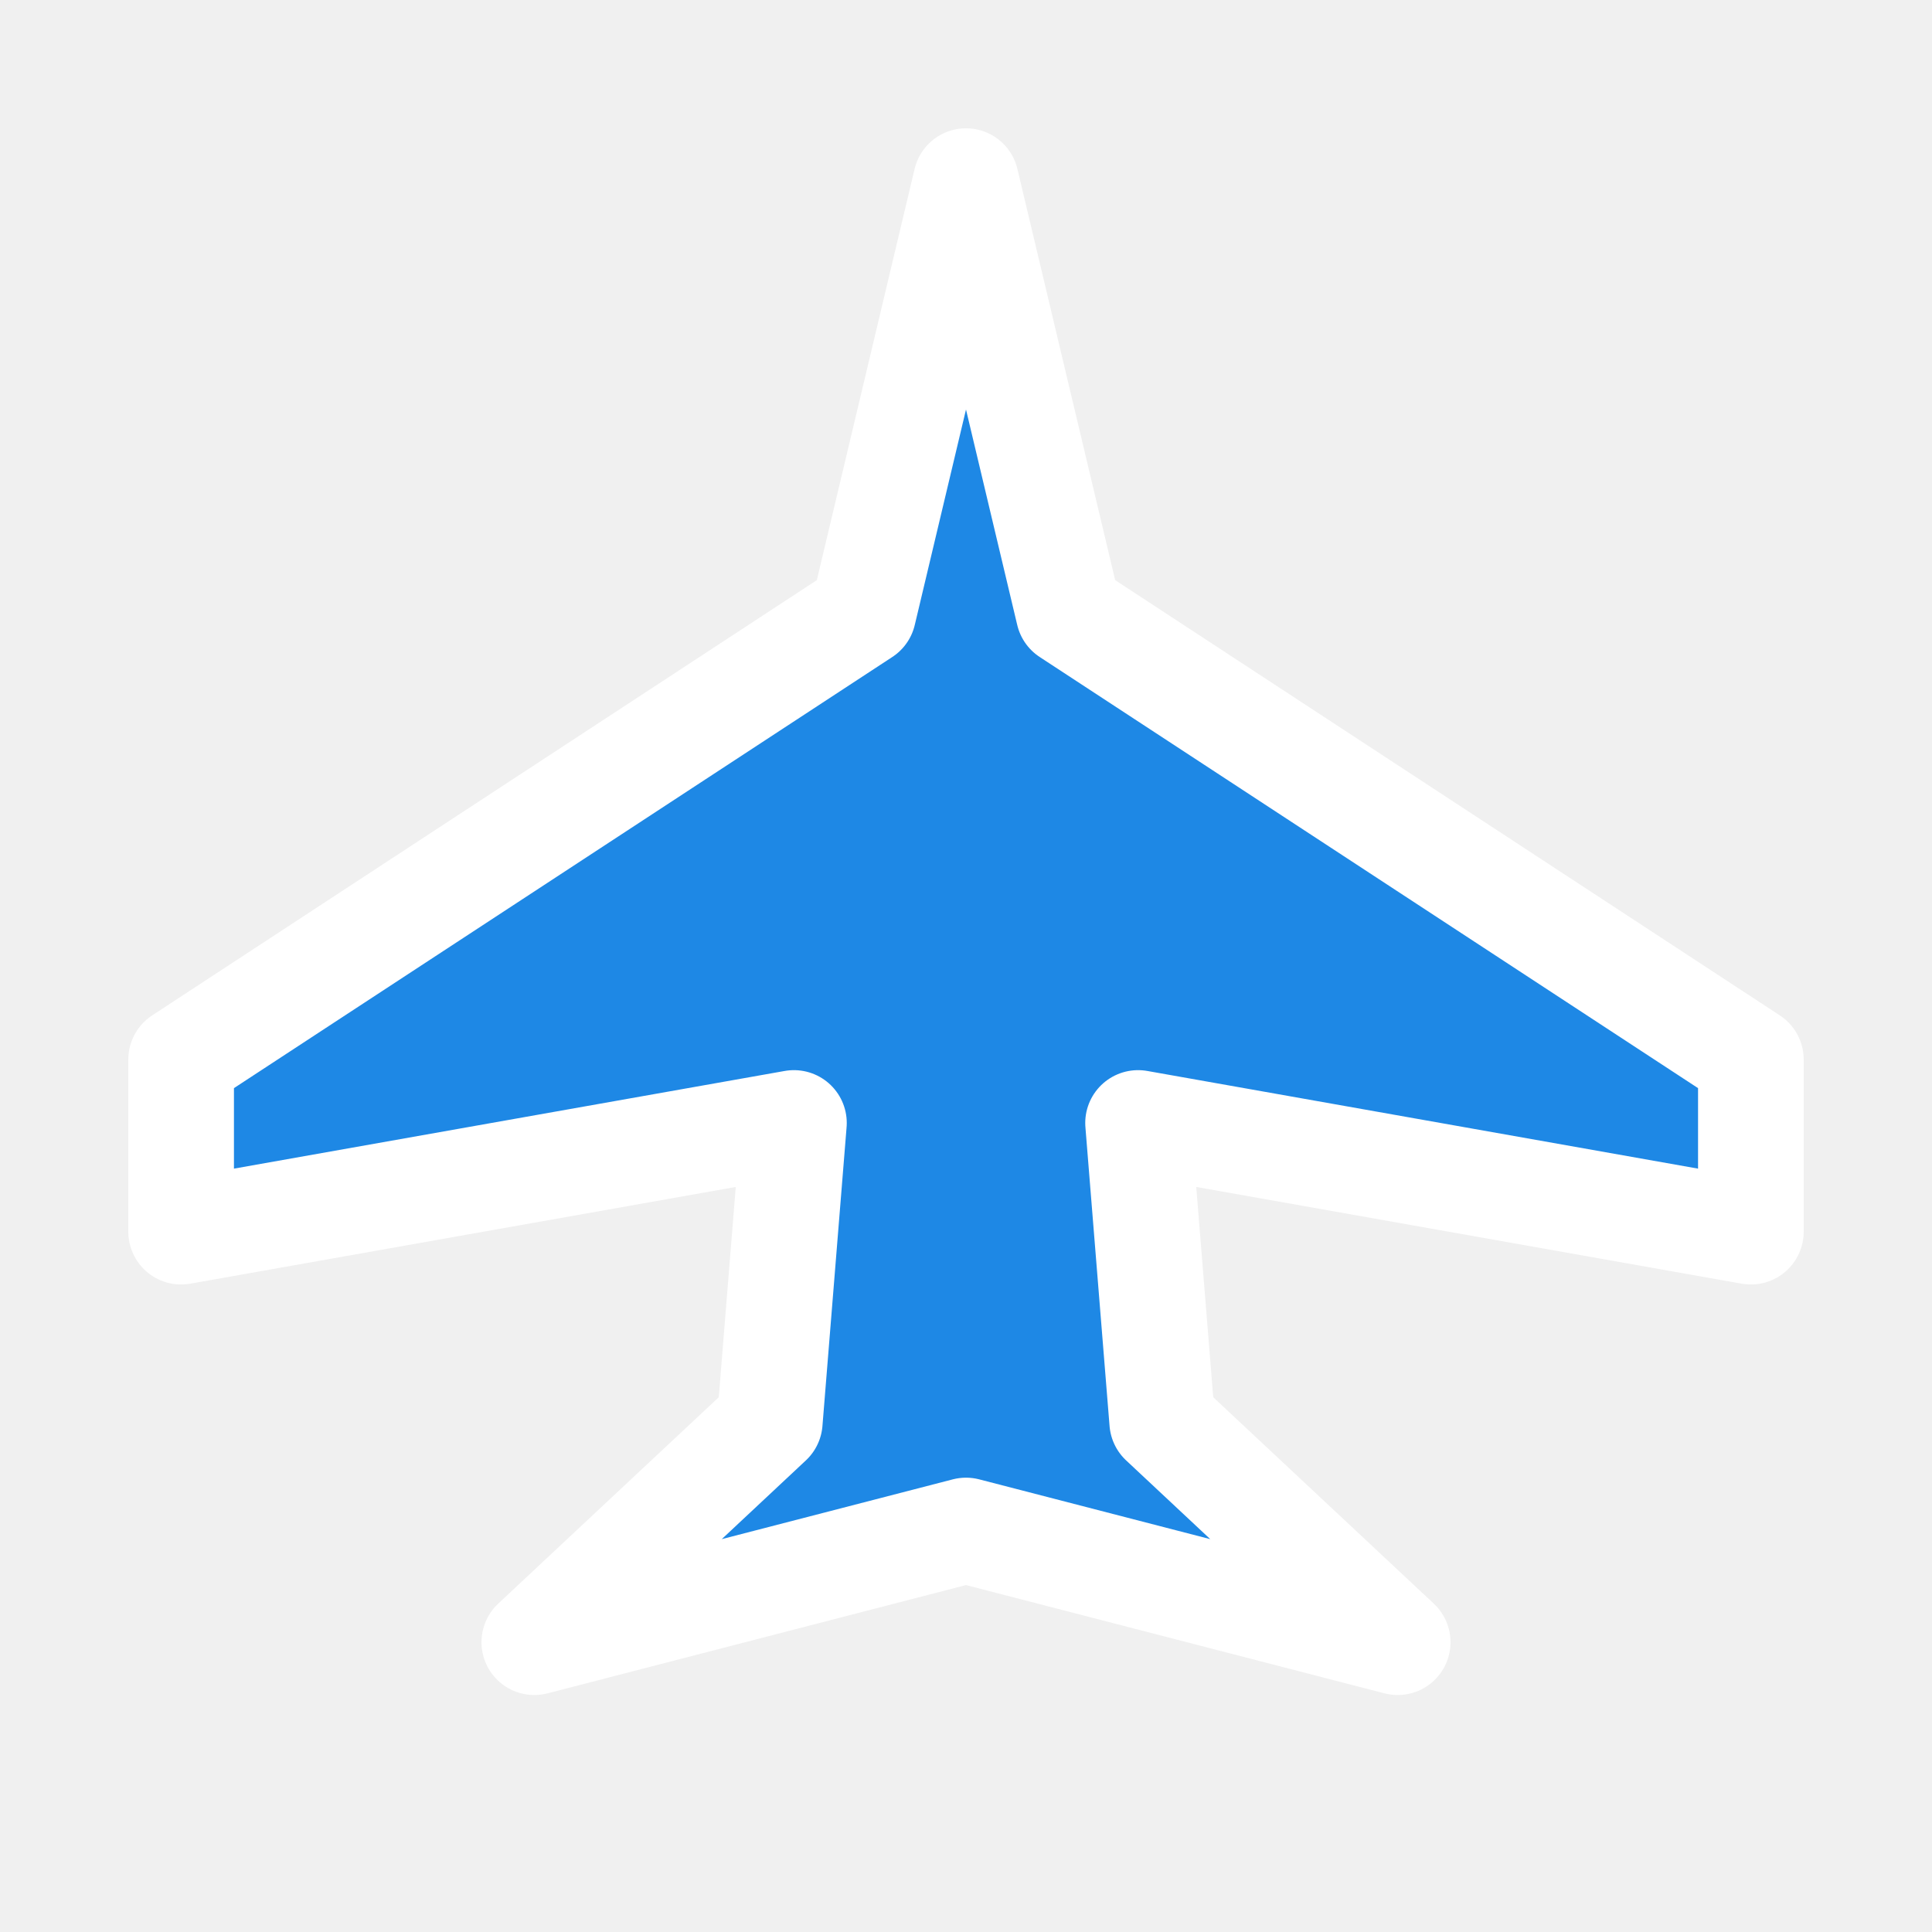
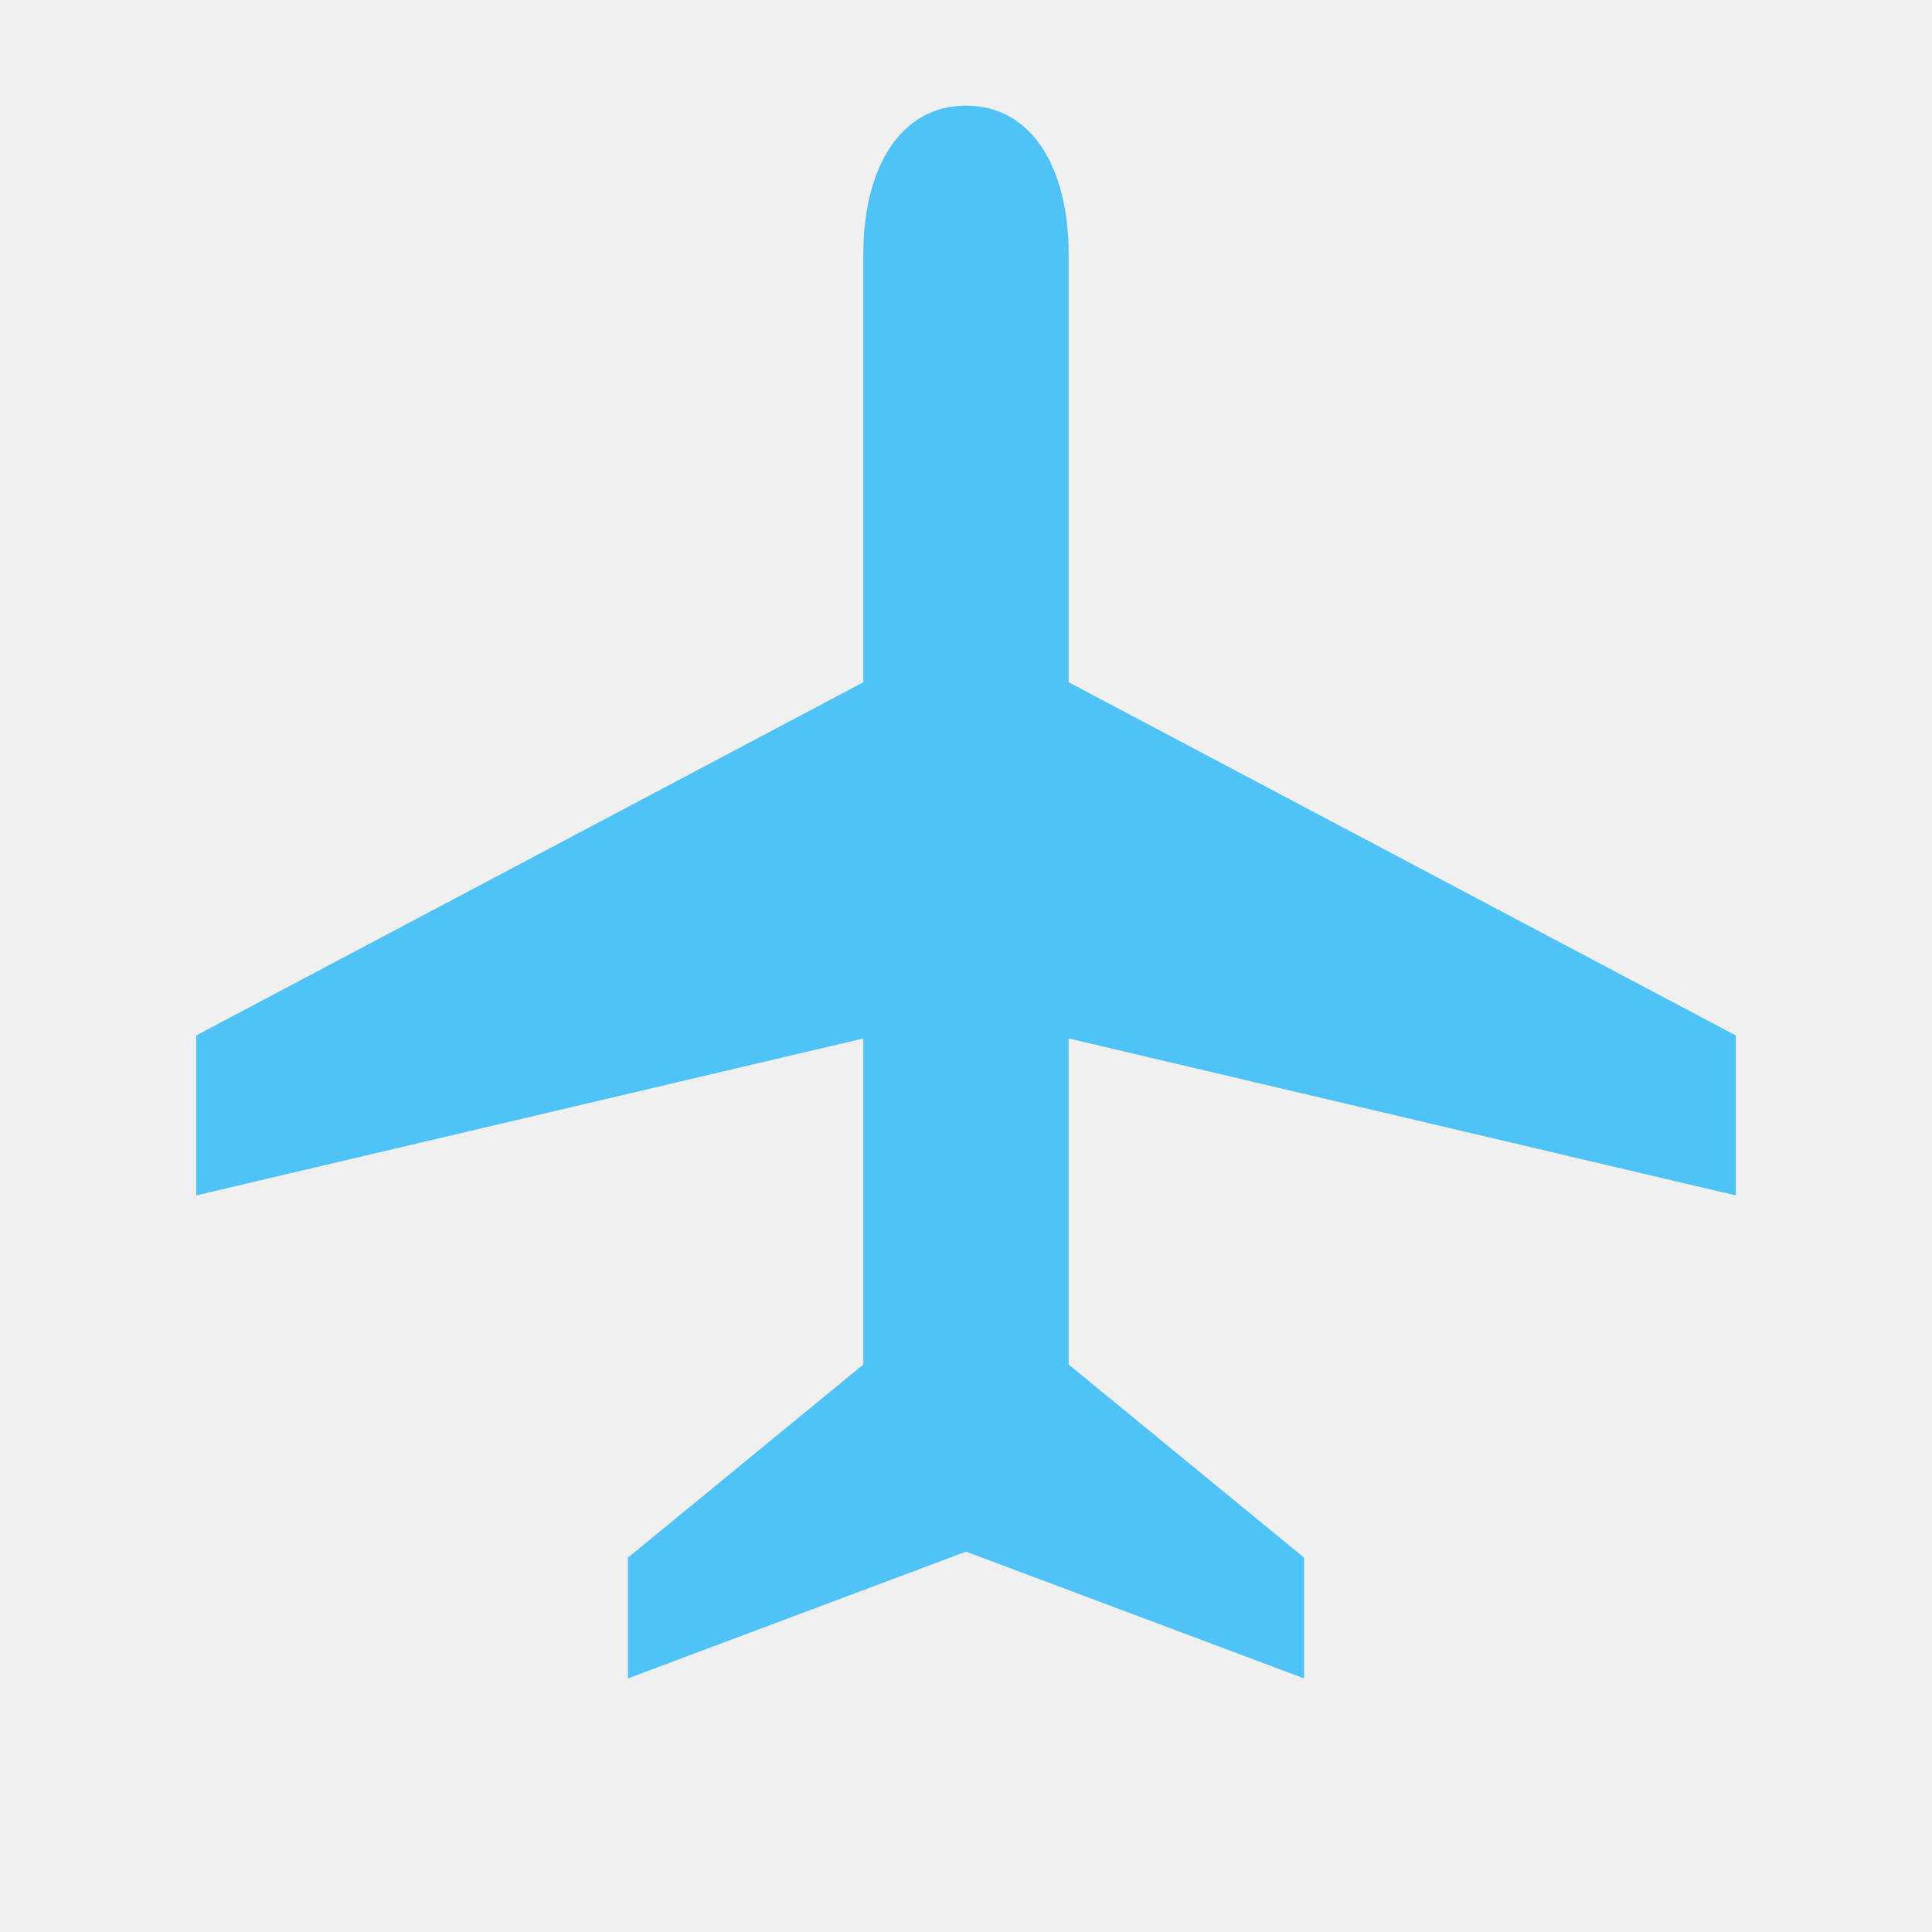
<svg xmlns="http://www.w3.org/2000/svg" viewBox="0 0 64 64" width="64" height="64">
-   <path d="M32.0,6.0L35.4,20.3L58.0,35.1L58.0,40.8L37.7,37.2L38.5,47.1L46.3,54.4L32.0,50.7L17.7,54.4L25.5,47.1L26.3,37.2L6.0,40.8L6.0,35.1L28.6,20.3Z" fill="#1E88E5" stroke="#ffffff" stroke-width="3.5" stroke-linejoin="round" />
+   <path d="M32 3.5 C34.2 3.5 35.4 5.6 35.4 8.4 L35.4 22.6 L57.5 34.3 L57.5 39.6 L35.4 34.4 L35.4 45.2 L43.2 51.6 L43.2 55.6 L32 51.4 L20.8 55.6 L20.8 51.6 L28.6 45.2 L28.6 34.4 L6.5 39.6 L6.5 34.3 L28.6 22.6 L28.6 8.4 C28.6 5.6 29.8 3.5 32 3.5 Z" fill="#4FC3F7" />
</svg>
